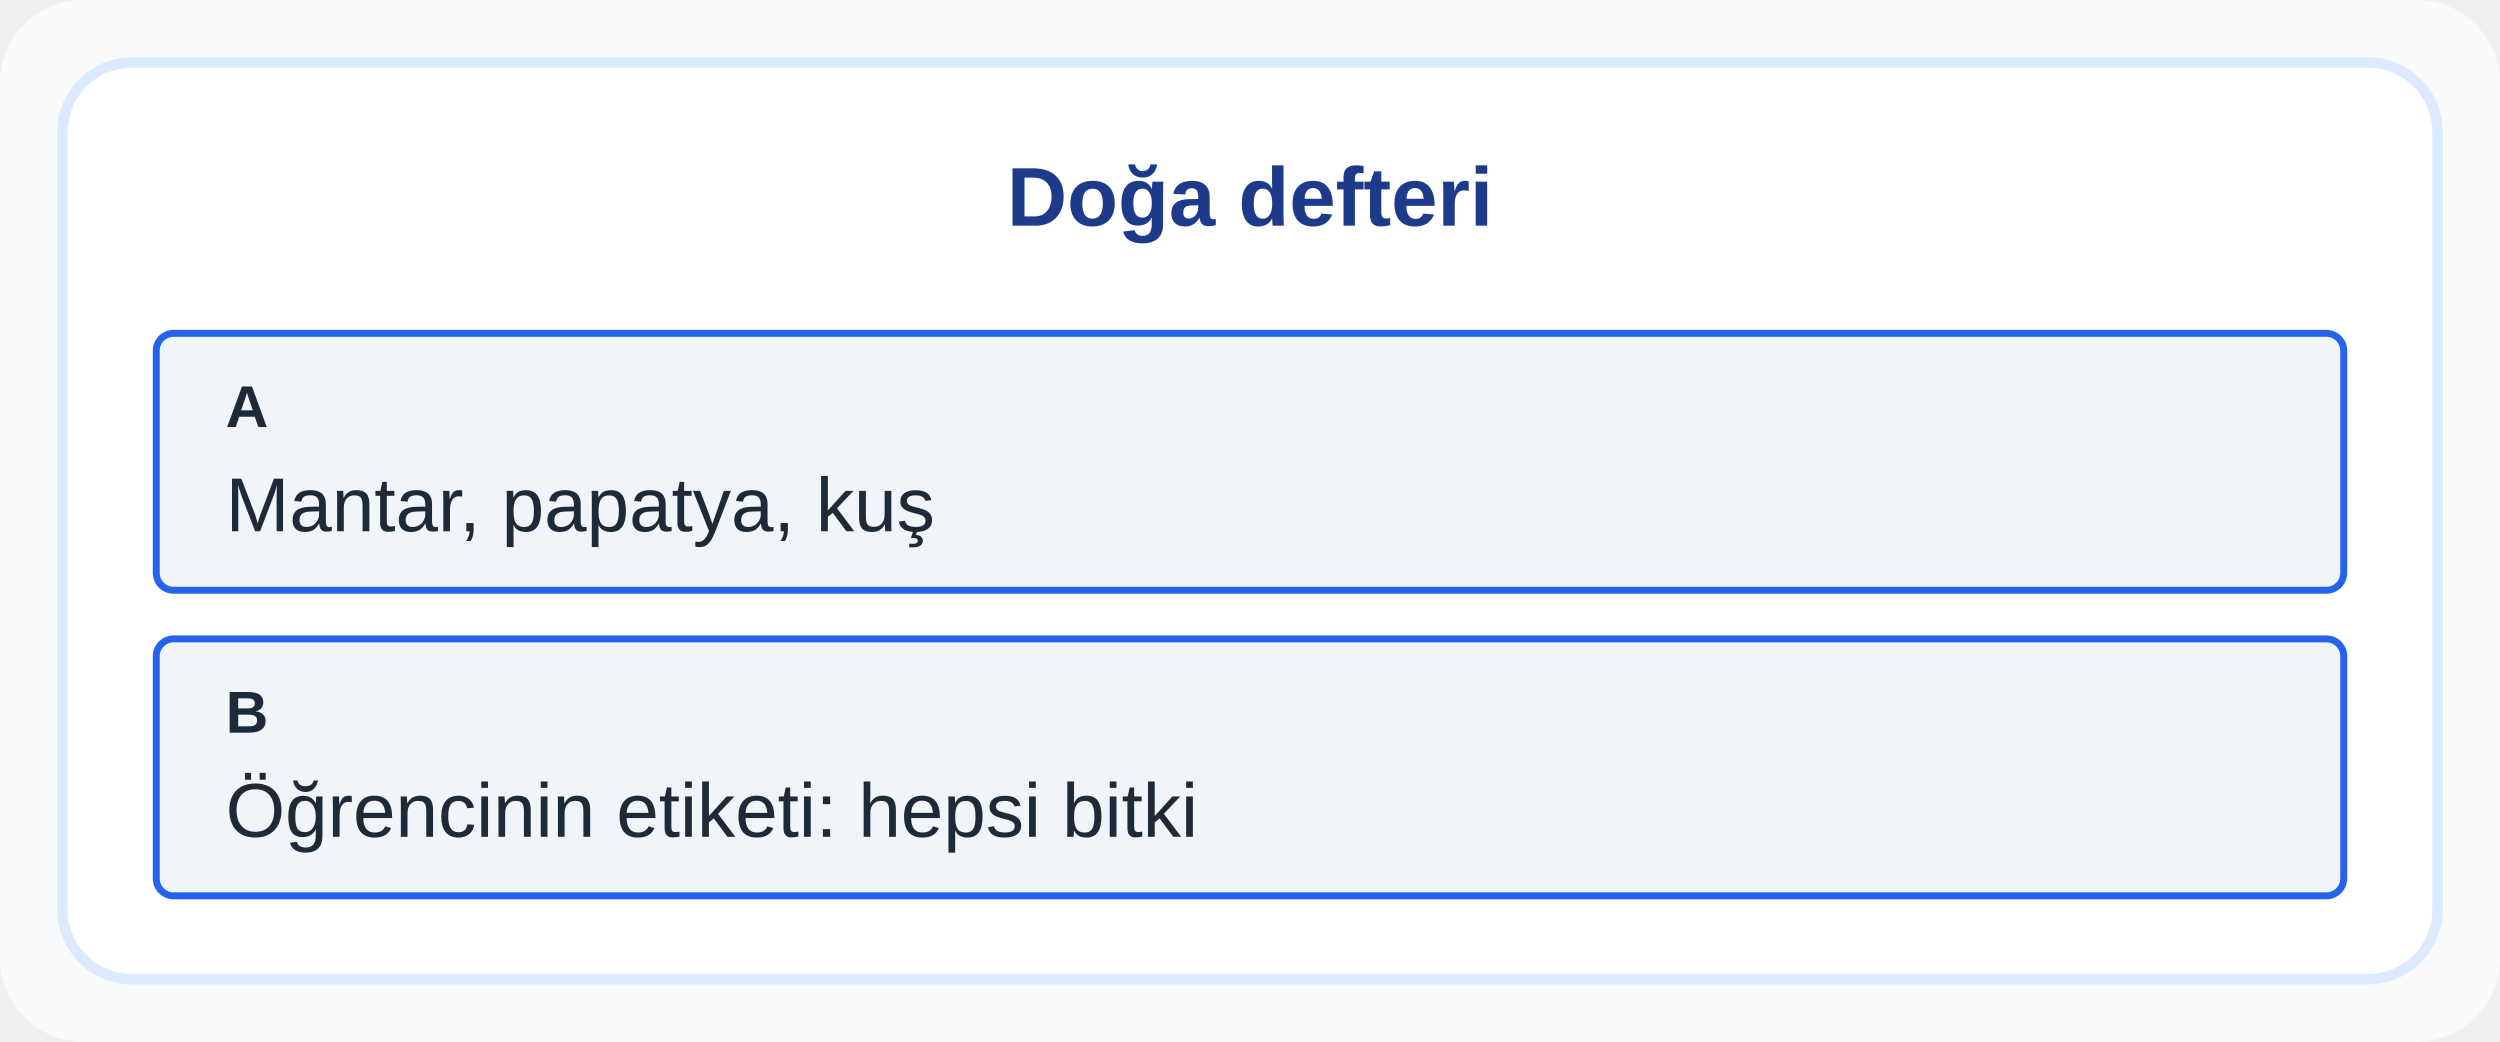
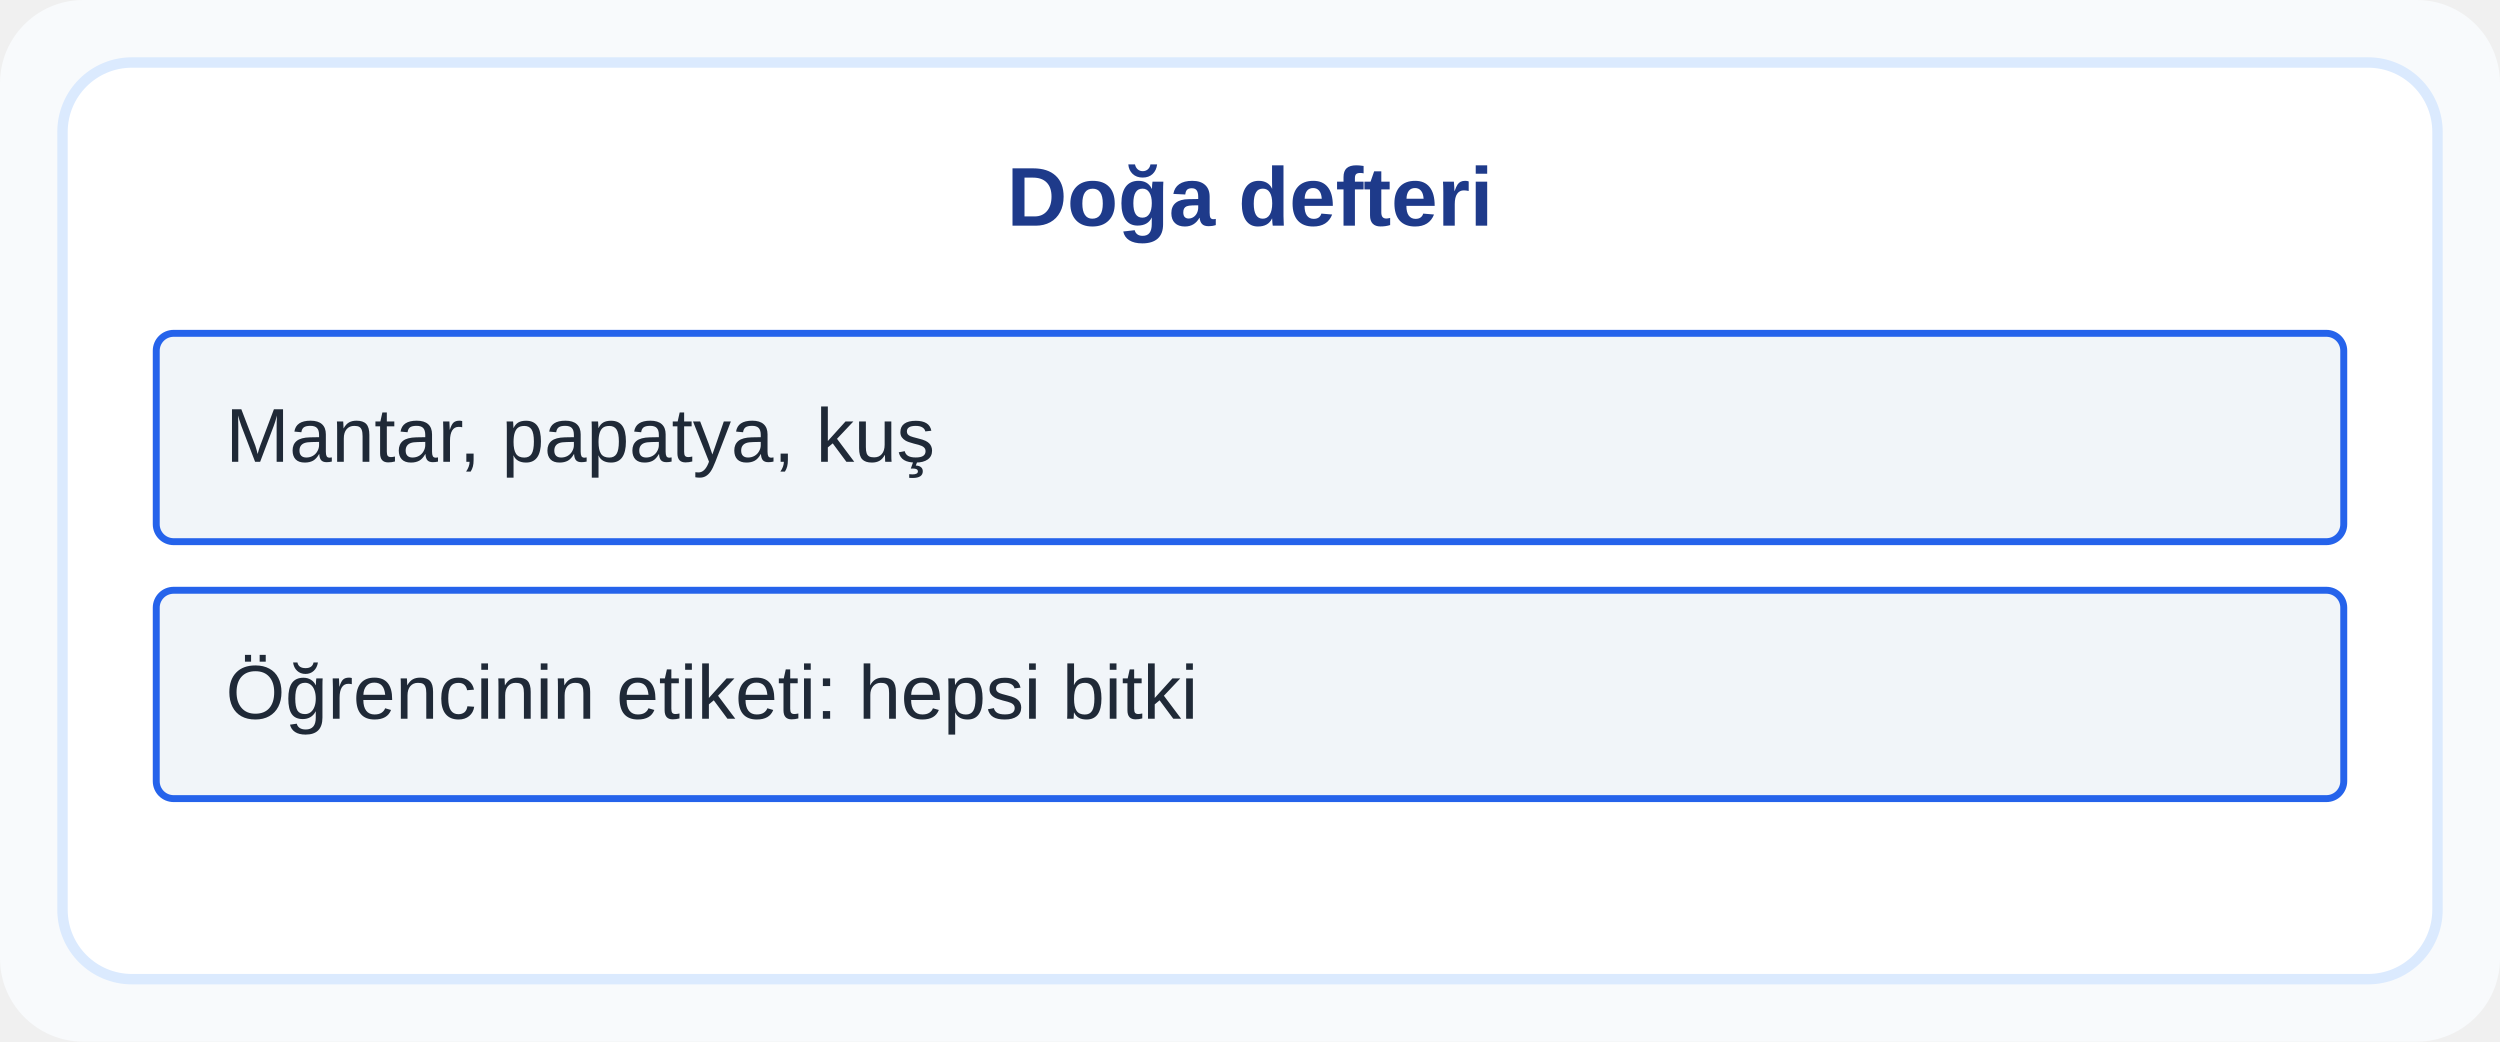
<svg xmlns="http://www.w3.org/2000/svg" viewBox="0 0 720 300" role="img" aria-labelledby="title desc">
  <style>.title{font:700 24px Arial,sans-serif;fill:#1E3A8A}.label{font:600 15px Arial,sans-serif;fill:#334155}.small{font:500 14px Arial,sans-serif;fill:#475569}.value{font:700 17px Arial,sans-serif;fill:#1E293B}.coin{font:700 18px Arial,sans-serif;fill:#92400E}.equation{font:700 36px Arial,sans-serif;fill:#1E3A8A}</style>
  <rect width="720" height="300" rx="24" fill="#F8FAFC" />
  <rect x="18" y="18" width="684" height="264" rx="20" fill="#fff" stroke="#DBEAFE" stroke-width="3" />
  <text x="360" y="65" text-anchor="middle" class="title">Doğa defteri</text>
-   <rect x="45" y="96" width="630" height="74" rx="5" fill="#f1f5f9" stroke="#2563eb" stroke-width="2" />
-   <text x="65" y="123" class="value">A</text>
-   <text x="65" y="153" style="font:22px Arial;fill:#1f2937">Mantar, papatya, kuş</text>
-   <rect x="45" y="184" width="630" height="74" rx="5" fill="#f1f5f9" stroke="#2563eb" stroke-width="2" />
-   <text x="65" y="211" class="value">B</text>
-   <text x="65" y="241" style="font:22px Arial;fill:#1f2937">Öğrencinin etiketi: hepsi bitki</text>
+   <rect x="45" y="96" width="630" height="60" rx="5" fill="#f1f5f9" stroke="#2563eb" stroke-width="2" />
+   <text x="65" y="133" style="font:22px Arial;fill:#1f2937">Mantar, papatya, kuş</text>
+   <rect x="45" y="170" width="630" height="60" rx="5" fill="#f1f5f9" stroke="#2563eb" stroke-width="2" />
+   <text x="65" y="207" style="font:22px Arial;fill:#1f2937">Öğrencinin etiketi: hepsi bitki</text>
</svg>
